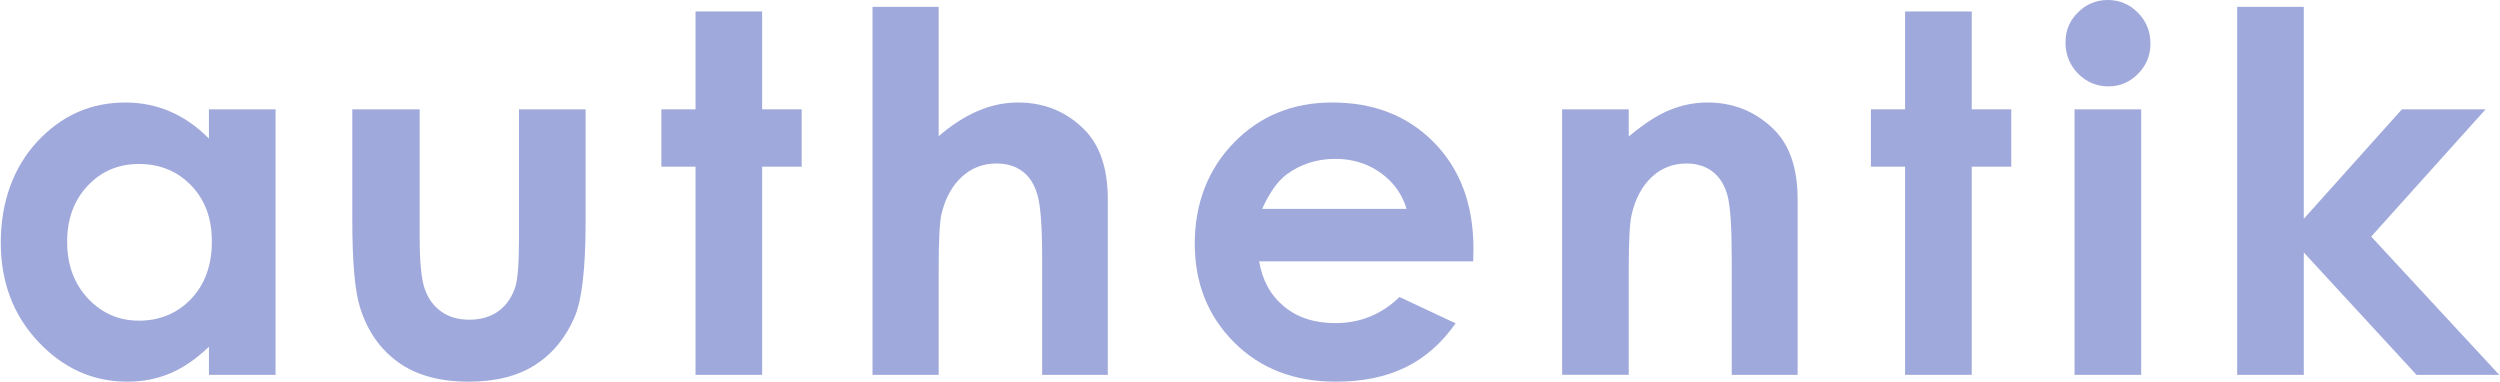
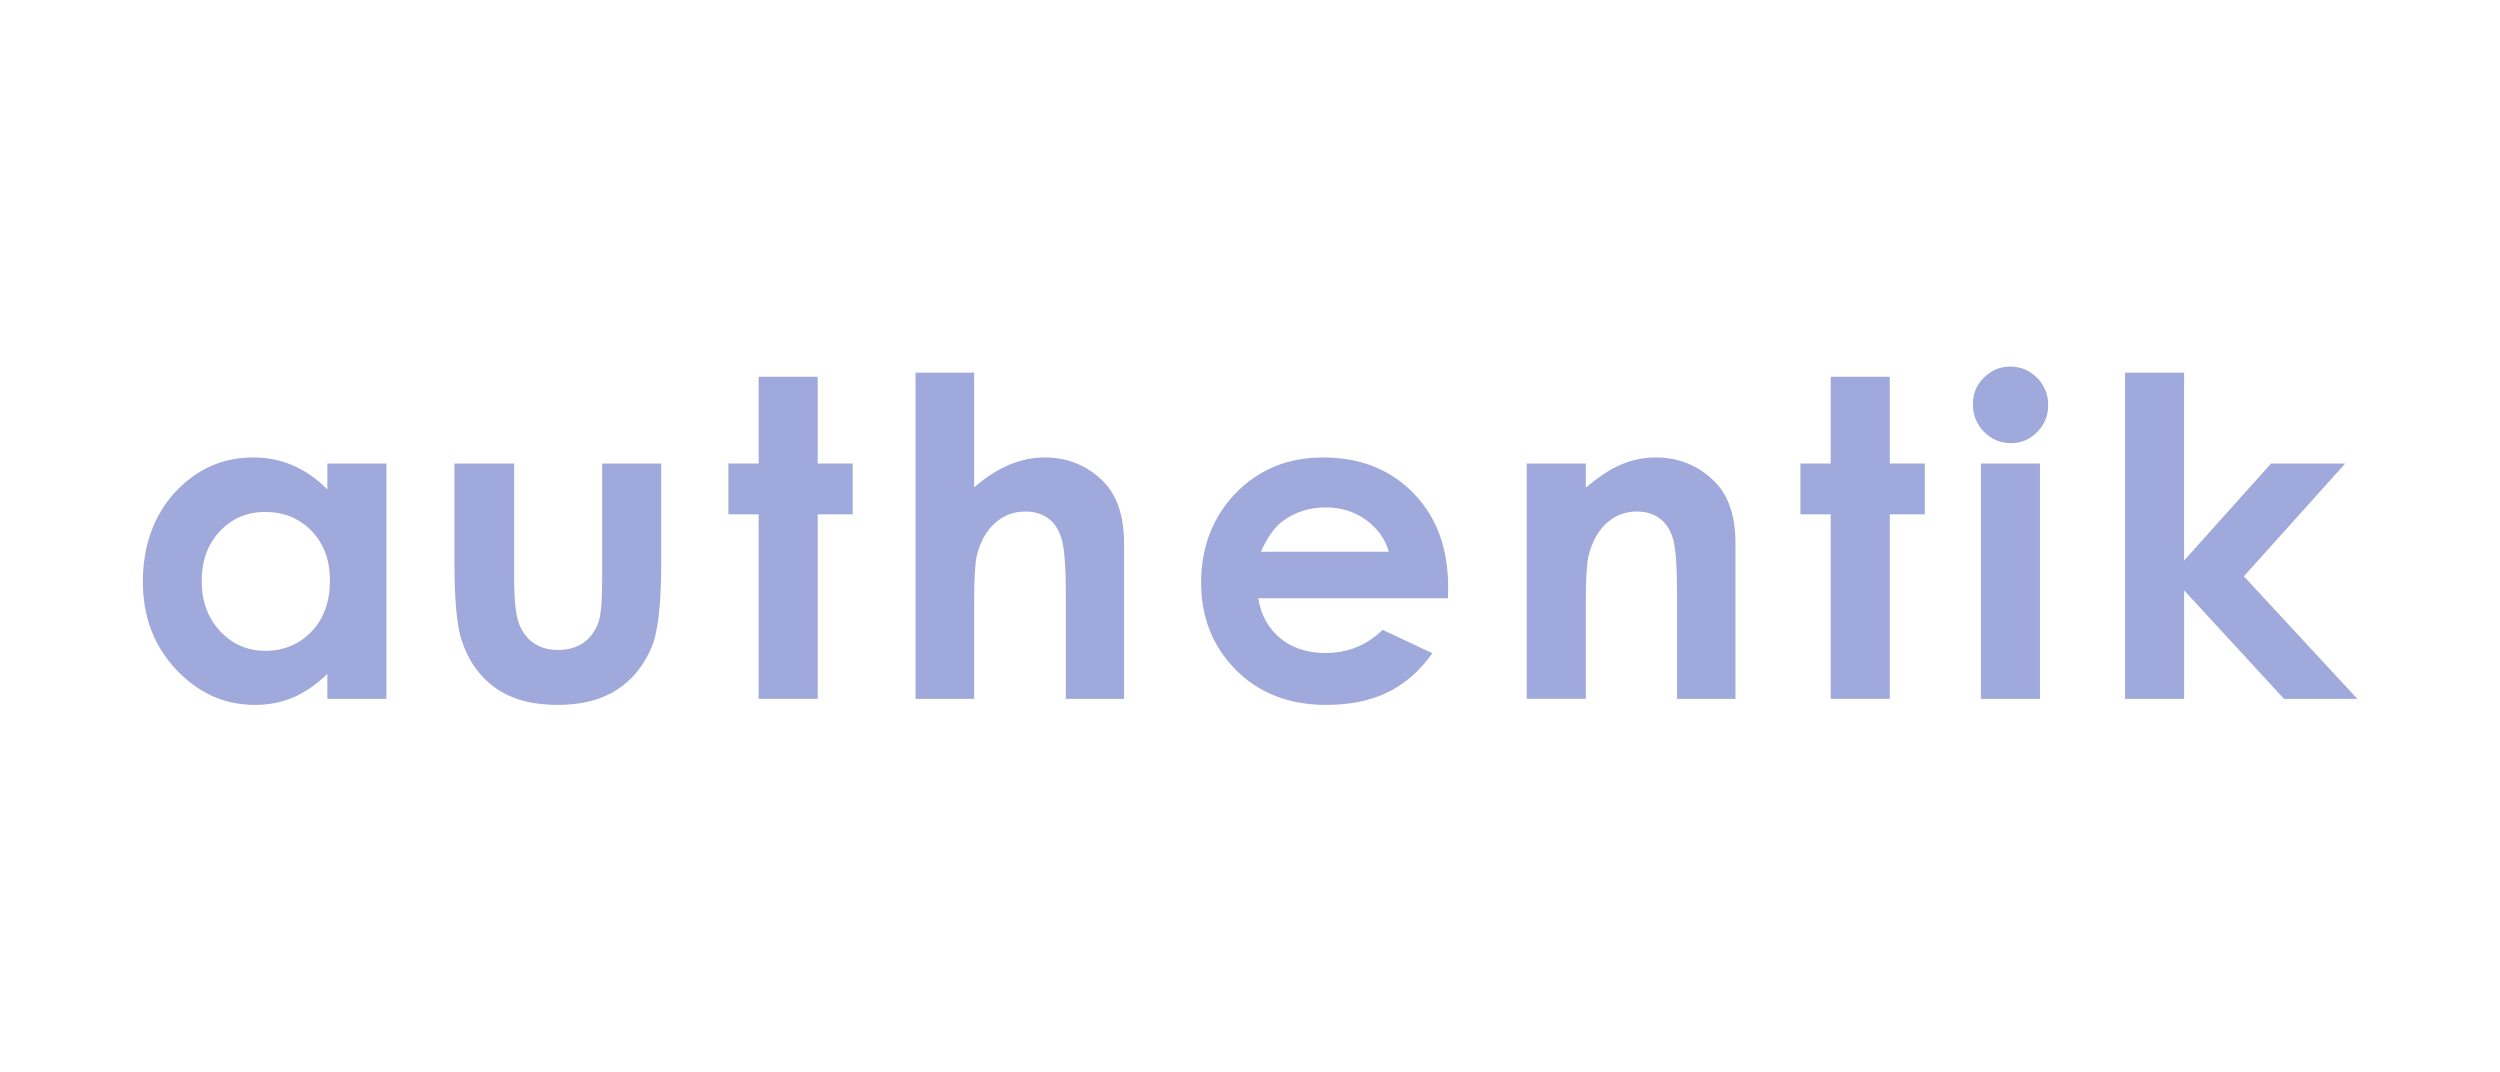
- <svg xmlns="http://www.w3.org/2000/svg" viewBox="0 0 2865.3 437.72" width="393" height="60" role="img" aria-label="authentik">
-   <g style="isolation:isolate;">
+ <svg xmlns="http://www.w3.org/2000/svg" viewBox="0 0 140 60" width="140" height="60" fill="none" role="img" aria-label="authentik">
+   <g transform="translate(8 20.53) scale(0.04328)" style="isolation:isolate;">
    <path d="M238.73,125.38h76.4v304.5h-76.4v-32.18c-14.91,14.18-29.87,24.4-44.87,30.65-15,6.25-31.26,9.37-48.78,9.37-39.32,0-73.33-15.25-102.04-45.76C14.35,361.45,0,323.53,0,278.19s13.89-85.54,41.65-115.58c27.77-30.04,61.5-45.06,101.19-45.06,18.26,0,35.4,3.45,51.43,10.35,16.03,6.91,30.84,17.26,44.45,31.07v-33.58ZM158.41,188.07c-23.62,0-43.24,8.35-58.86,25.05-15.62,16.7-23.43,38.11-23.43,64.23s7.95,47.96,23.84,64.93c15.9,16.98,35.47,25.47,58.72,25.47s43.89-8.35,59.69-25.05c15.8-16.7,23.71-38.57,23.71-65.63s-7.9-47.95-23.71-64.37c-15.81-16.42-35.8-24.63-59.97-24.63Z" style="fill:#A0A9DB;" />
    <path d="M403.16,125.38h77.24v146.65c0,28.55,1.96,48.37,5.89,59.47,3.93,11.1,10.24,19.73,18.94,25.89,8.69,6.16,19.4,9.24,32.12,9.24s23.52-3.03,32.4-9.1c8.88-6.06,15.47-14.97,19.78-26.73,3.18-8.77,4.77-27.52,4.77-56.25V125.38h76.41v129.02c0,53.18-4.2,89.56-12.59,109.15-10.26,23.88-25.38,42.22-45.34,54.99-19.97,12.78-45.34,19.17-76.13,19.17-33.4,0-60.41-7.46-81.02-22.39-20.62-14.92-35.13-35.73-43.52-62.41-5.97-18.47-8.96-52.06-8.96-100.75v-126.78Z" style="fill:#A0A9DB;" />
    <path d="M796.76,13.15h76.41v112.23h45.34v65.77h-45.34v238.73h-76.41v-238.73h-39.18v-65.77h39.18V13.15Z" style="fill:#A0A9DB;" />
    <path d="M999.76,7.84h75.85v148.33c14.93-12.88,29.95-22.53,45.06-28.97,15.11-6.44,30.41-9.65,45.9-9.65,30.23,0,55.7,10.45,76.41,31.34,17.73,18.1,26.59,44.69,26.59,79.76v201.23h-75.29v-133.5c0-35.27-1.68-59.15-5.04-71.65-3.36-12.5-9.09-21.83-17.21-27.99-8.12-6.15-18.15-9.23-30.09-9.23-15.49,0-28.78,5.13-39.88,15.39-11.11,10.26-18.8,24.26-23.09,41.98-2.24,9.14-3.36,30.04-3.36,62.69v122.3h-75.85V7.84Z" style="fill:#A0A9DB;" />
    <path d="M1688.63,299.74h-245.45c3.54,21.65,13.01,38.86,28.41,51.64,15.39,12.78,35.03,19.17,58.91,19.17,28.55,0,53.08-9.98,73.6-29.95l64.37,30.23c-16.05,22.77-35.26,39.6-57.65,50.52-22.39,10.91-48.98,16.37-79.76,16.37-47.77,0-86.67-15.06-116.71-45.2-30.04-30.13-45.06-67.87-45.06-113.21s14.97-85.03,44.92-115.73c29.95-30.69,67.49-46.04,112.65-46.04,47.95,0,86.95,15.35,116.99,46.04,30.04,30.69,45.06,71.23,45.06,121.61l-.28,14.55ZM1612.22,239.57c-5.05-16.98-15-30.79-29.86-41.42-14.86-10.63-32.1-15.95-51.72-15.95-21.3,0-40,5.98-56.07,17.91-10.09,7.47-19.44,20.62-28.03,39.46h165.68Z" style="fill:#A0A9DB;" />
    <path d="M1790.6,125.38h76.41v31.21c17.33-14.61,33.02-24.77,47.09-30.48,14.06-5.71,28.46-8.57,43.18-8.57,30.18,0,55.8,10.54,76.85,31.62,17.7,17.91,26.55,44.41,26.55,79.48v201.23h-75.57v-133.35c0-36.34-1.63-60.47-4.89-72.4-3.26-11.93-8.93-21.01-17.03-27.26-8.1-6.24-18.1-9.36-30.01-9.36-15.45,0-28.71,5.17-39.78,15.51-11.08,10.35-18.76,24.65-23.04,42.91-2.24,9.5-3.35,30.1-3.35,61.78v122.16h-76.41V125.38Z" style="fill:#A0A9DB;" />
    <path d="M2183.92,13.15h76.41v112.23h45.34v65.77h-45.34v238.73h-76.41v-238.73h-39.18v-65.77h39.18V13.15Z" style="fill:#A0A9DB;" />
    <path d="M2416.46,0c13.39,0,24.88,4.85,34.46,14.55,9.58,9.7,14.38,21.46,14.38,35.27s-4.75,25.24-14.24,34.84c-9.49,9.61-20.84,14.41-34.04,14.41s-25.16-4.9-34.75-14.69c-9.58-9.79-14.37-21.69-14.37-35.68s4.74-24.91,14.23-34.43c9.49-9.51,20.93-14.27,34.33-14.27ZM2378.26,125.38h76.41v304.5h-76.41V125.38Z" style="fill:#A0A9DB;" />
    <path d="M2564.75,7.84h76.41v243.09l112.51-125.54h95.96l-131.17,145.94,146.86,158.56h-94.85l-129.3-140.34v140.34h-76.41V7.84Z" style="fill:#A0A9DB;" />
  </g>
</svg>
